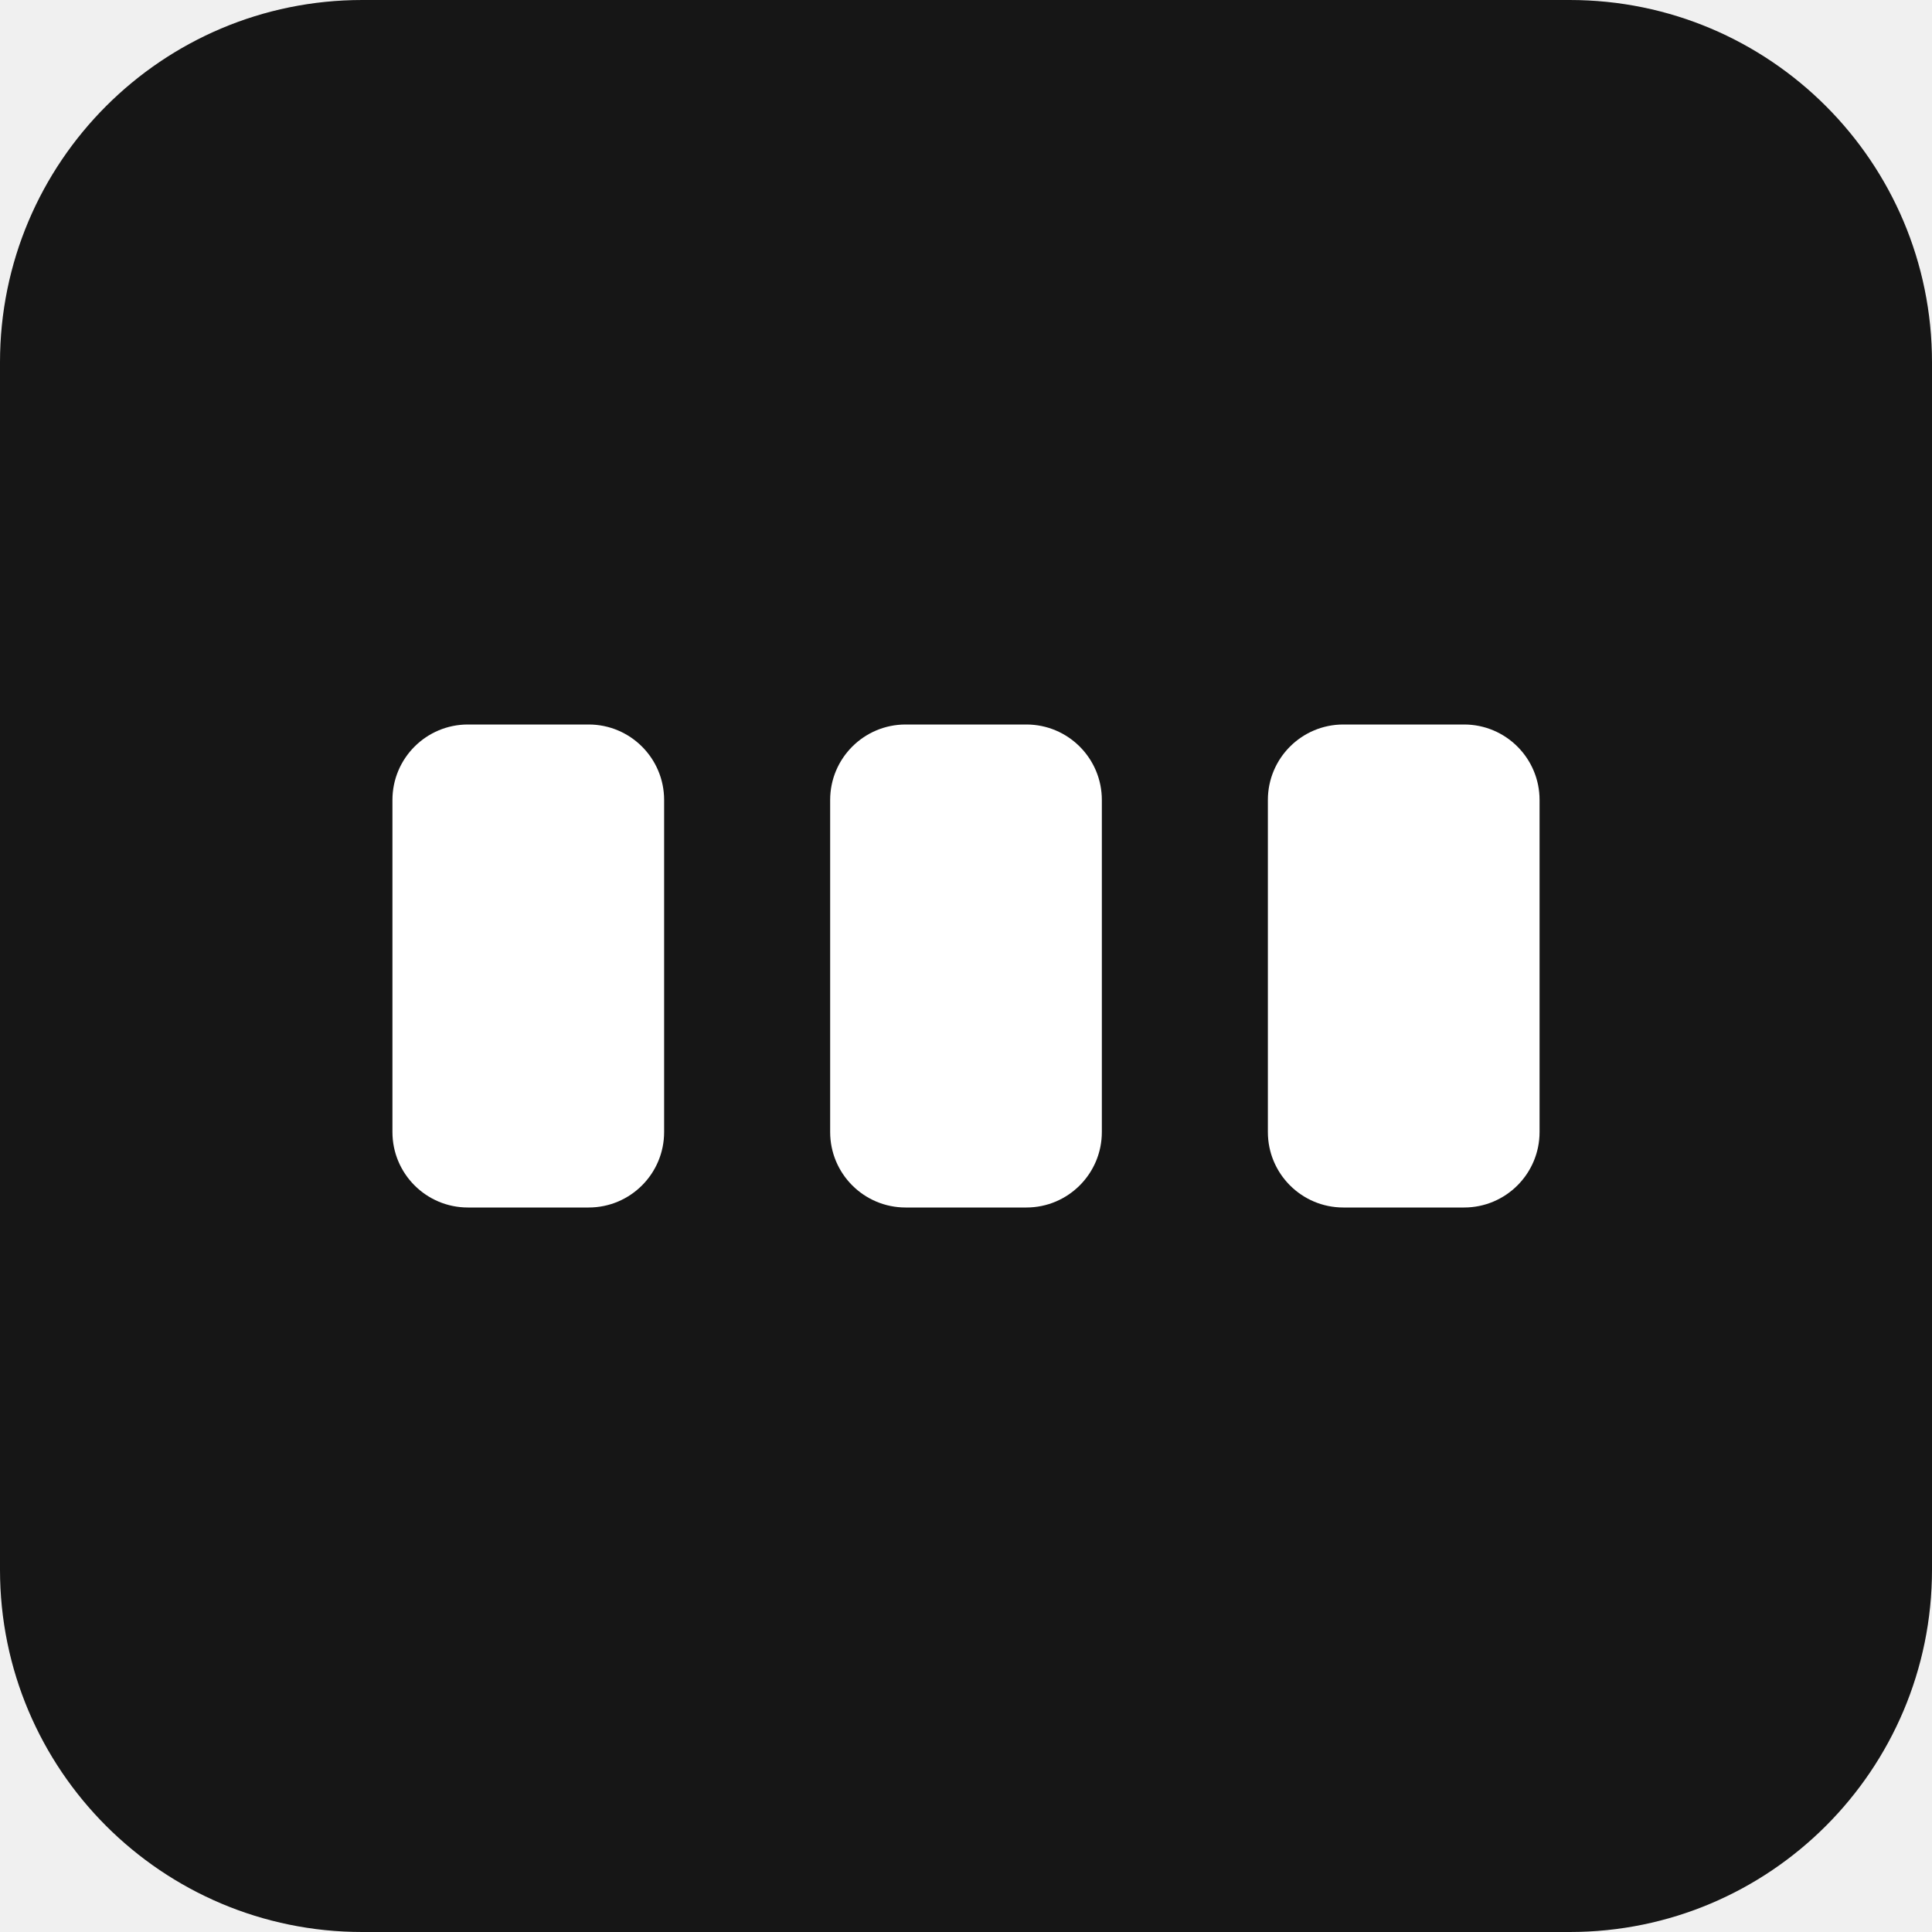
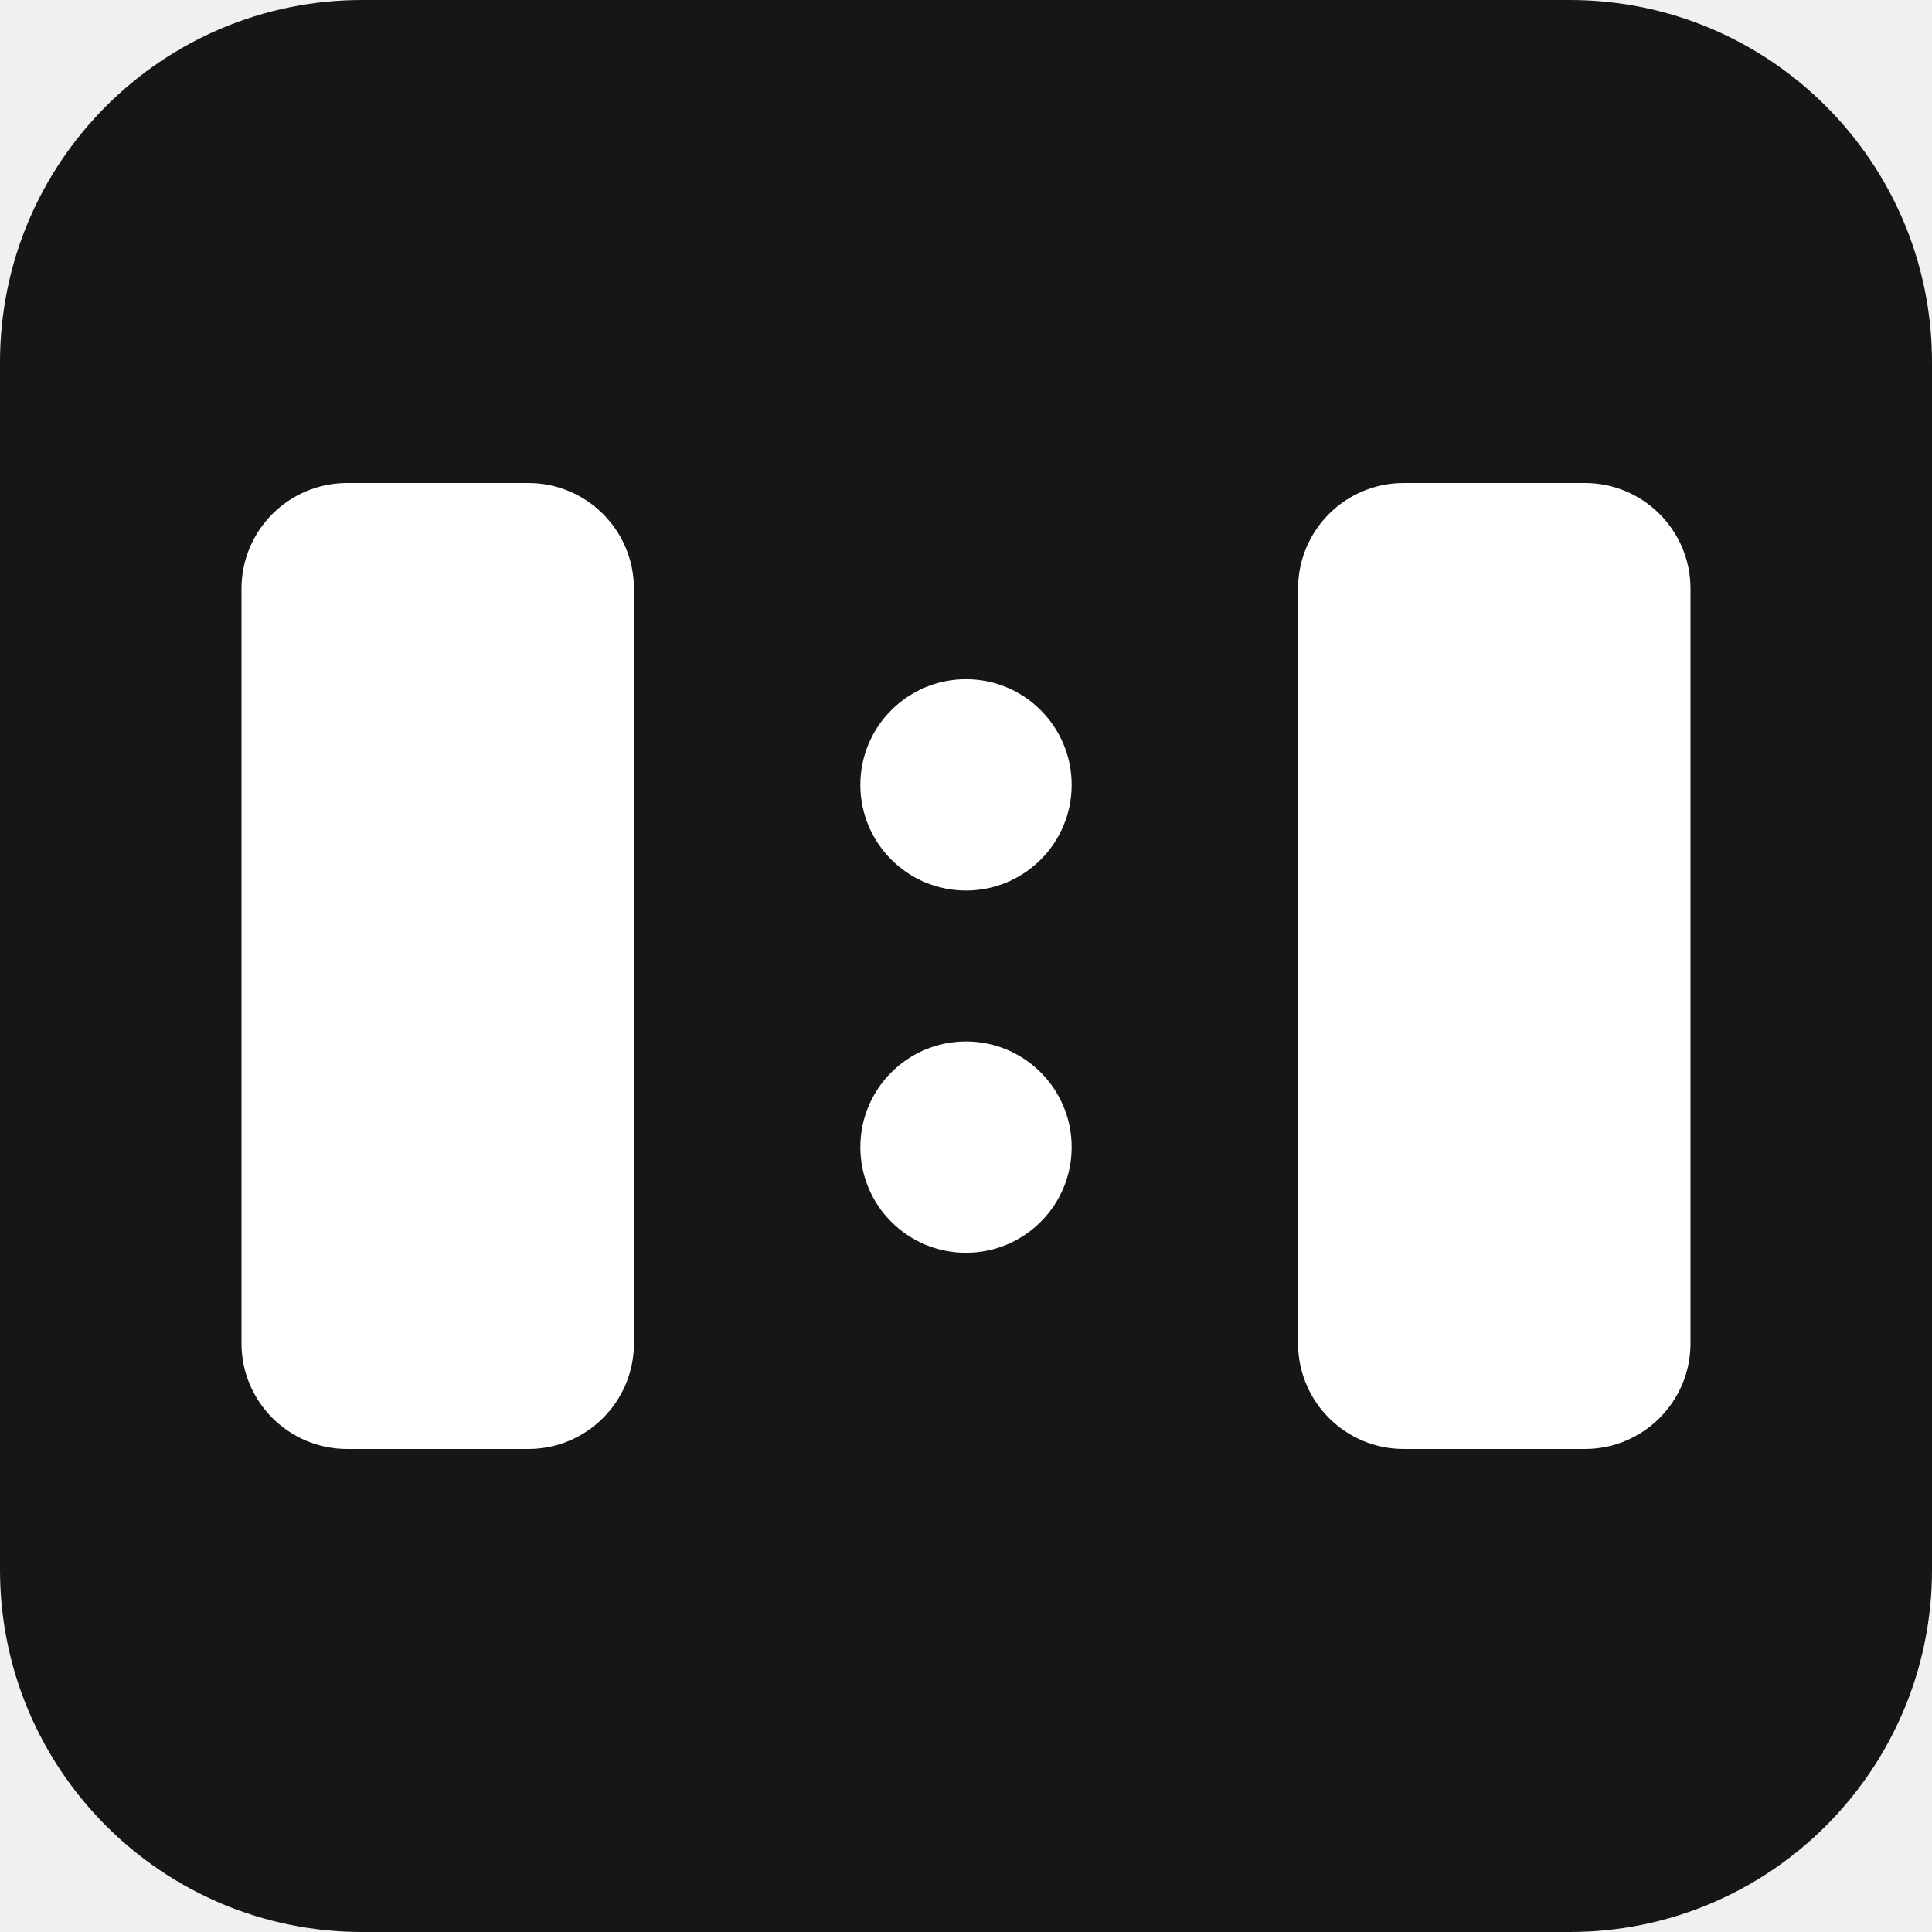
<svg xmlns="http://www.w3.org/2000/svg" viewBox="0 0 64 64">
  <rect width="64" height="64" rx="12" fill="#161616" />
  <g fill="#ffffff">
-     <rect x="13" y="24" width="9" height="16" rx="2.5" />
-     <rect x="27.5" y="24" width="9" height="16" rx="2.5" />
-     <rect x="42" y="24" width="9" height="16" rx="2.5" />
+     <rect x="8" y="16" width="13" height="32" rx="3.5" />
+     <rect x="28.5" y="22.5" width="7" height="7" rx="3.5" />
+     <rect x="28.5" y="34.5" width="7" height="7" rx="3.5" />
+     <rect x="43" y="16" width="13" height="32" rx="3.5" />
  </g>
</svg>
